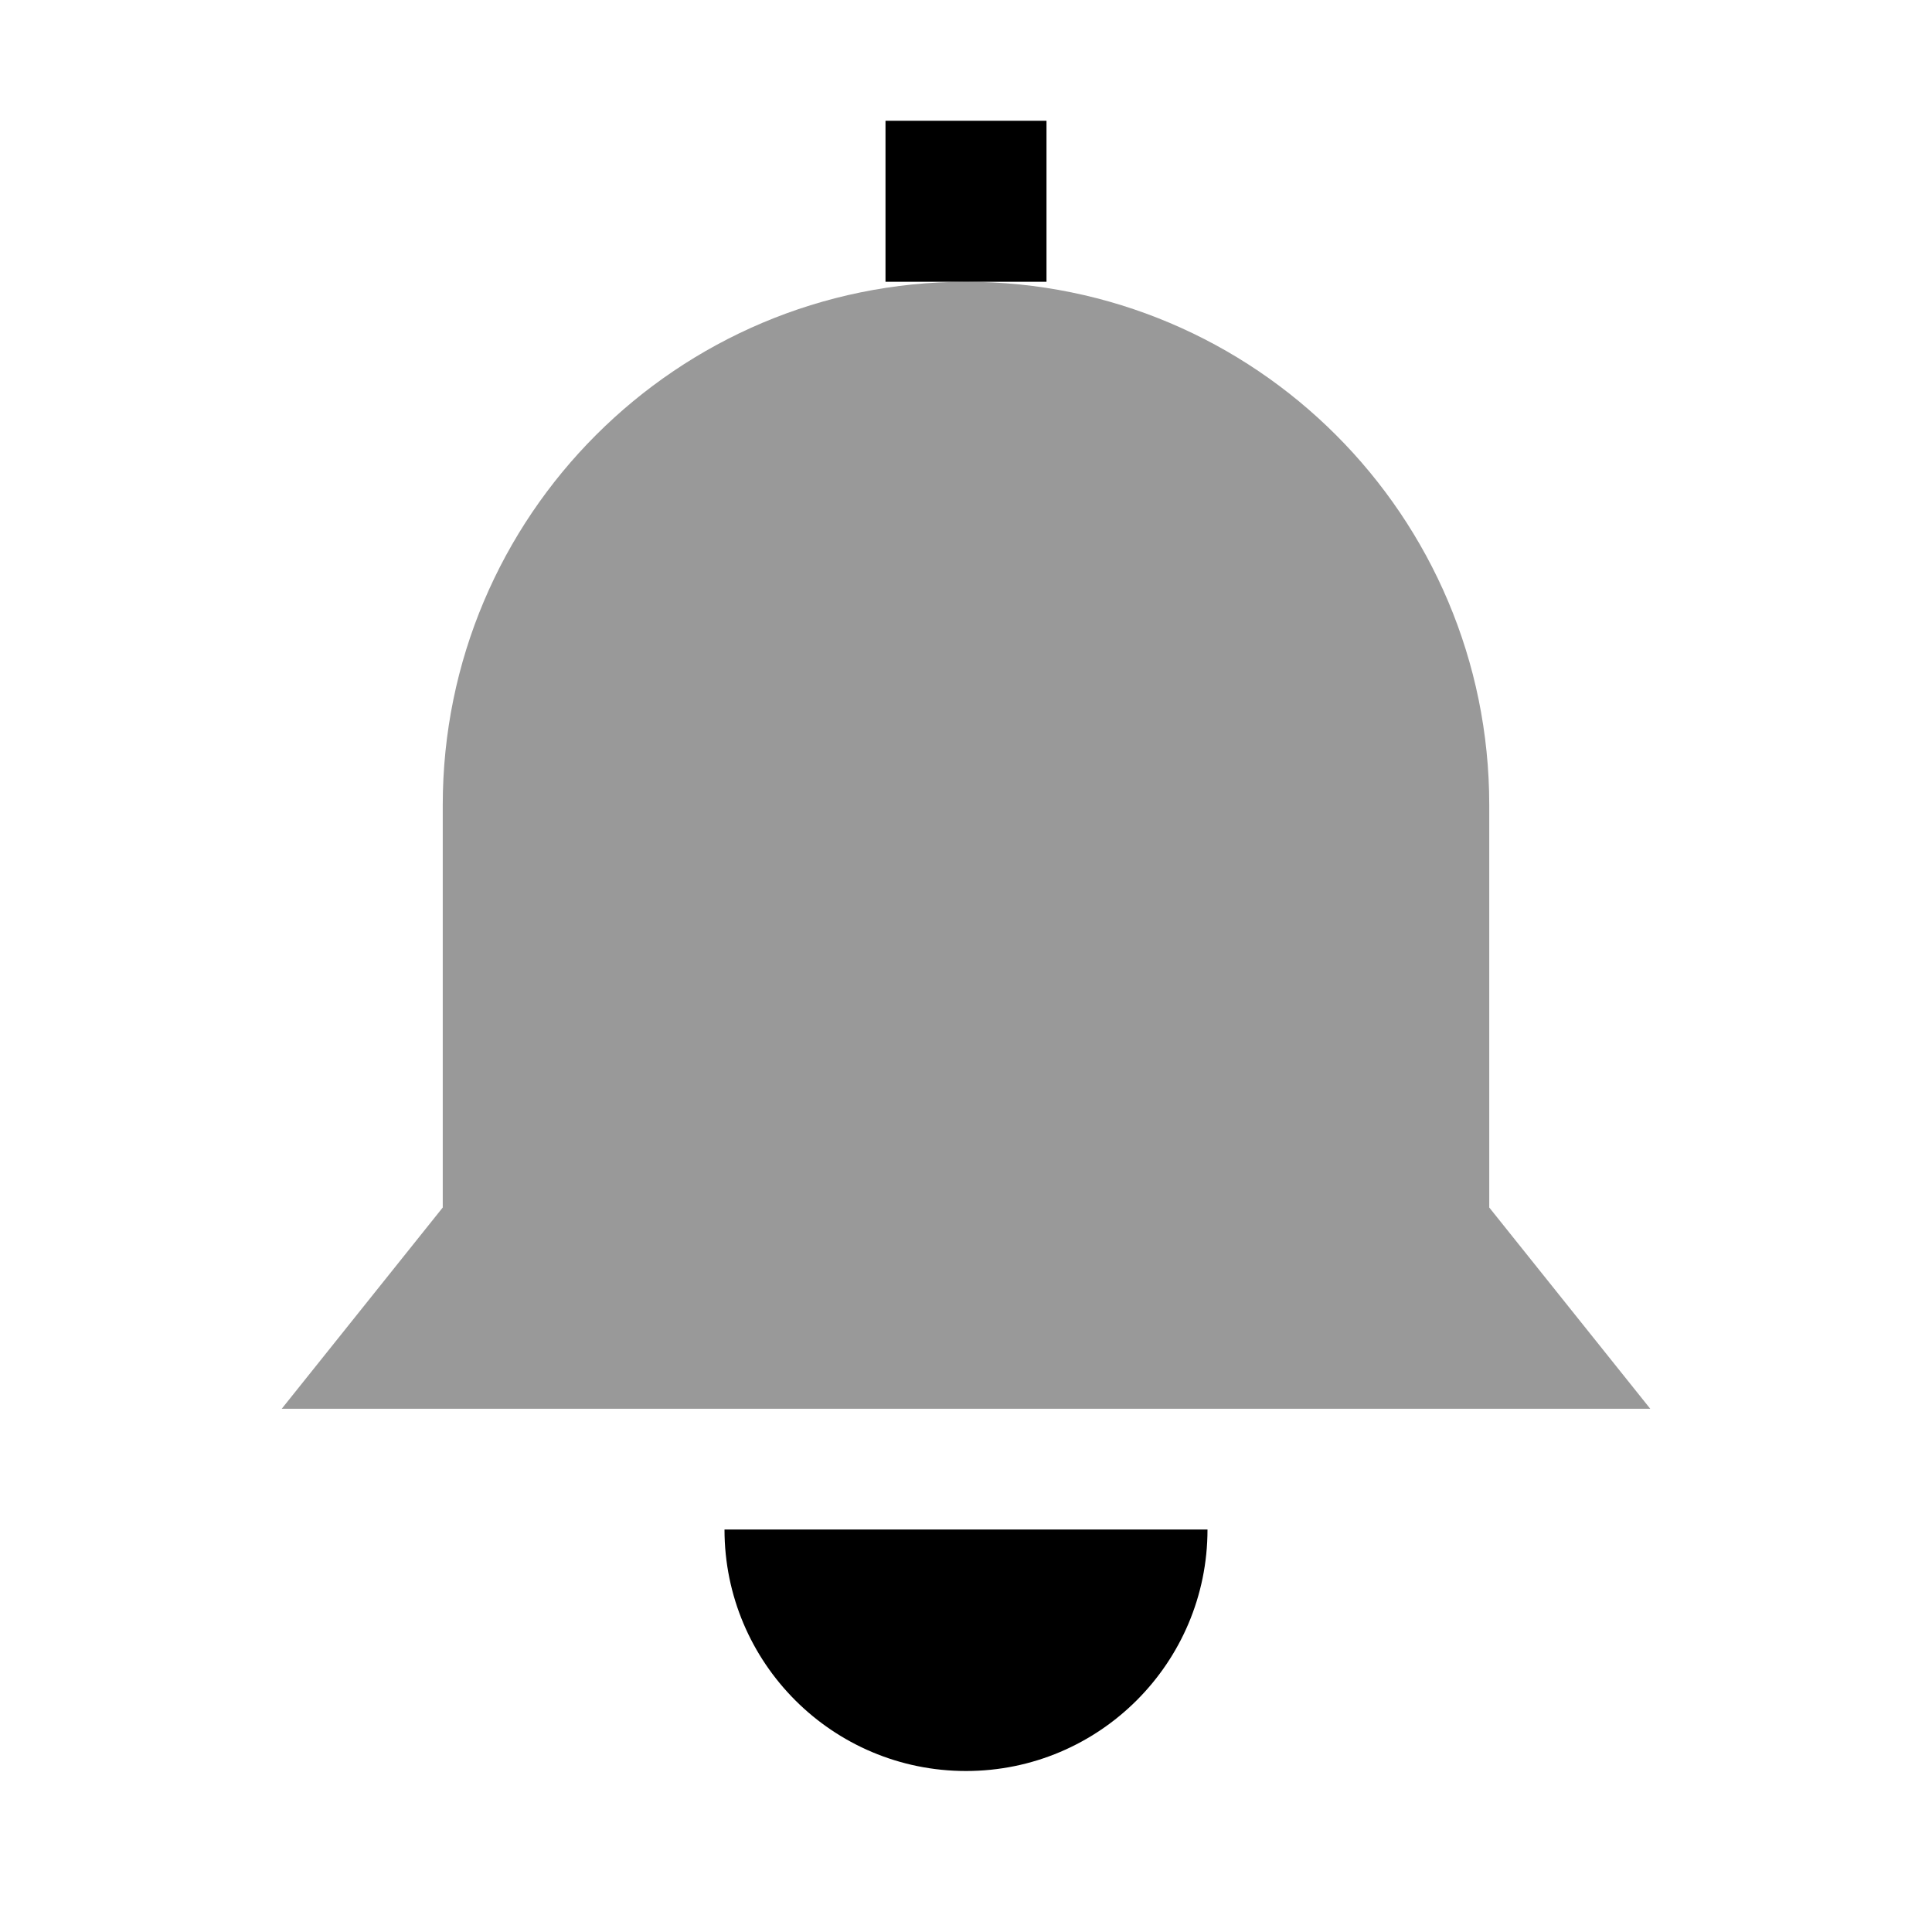
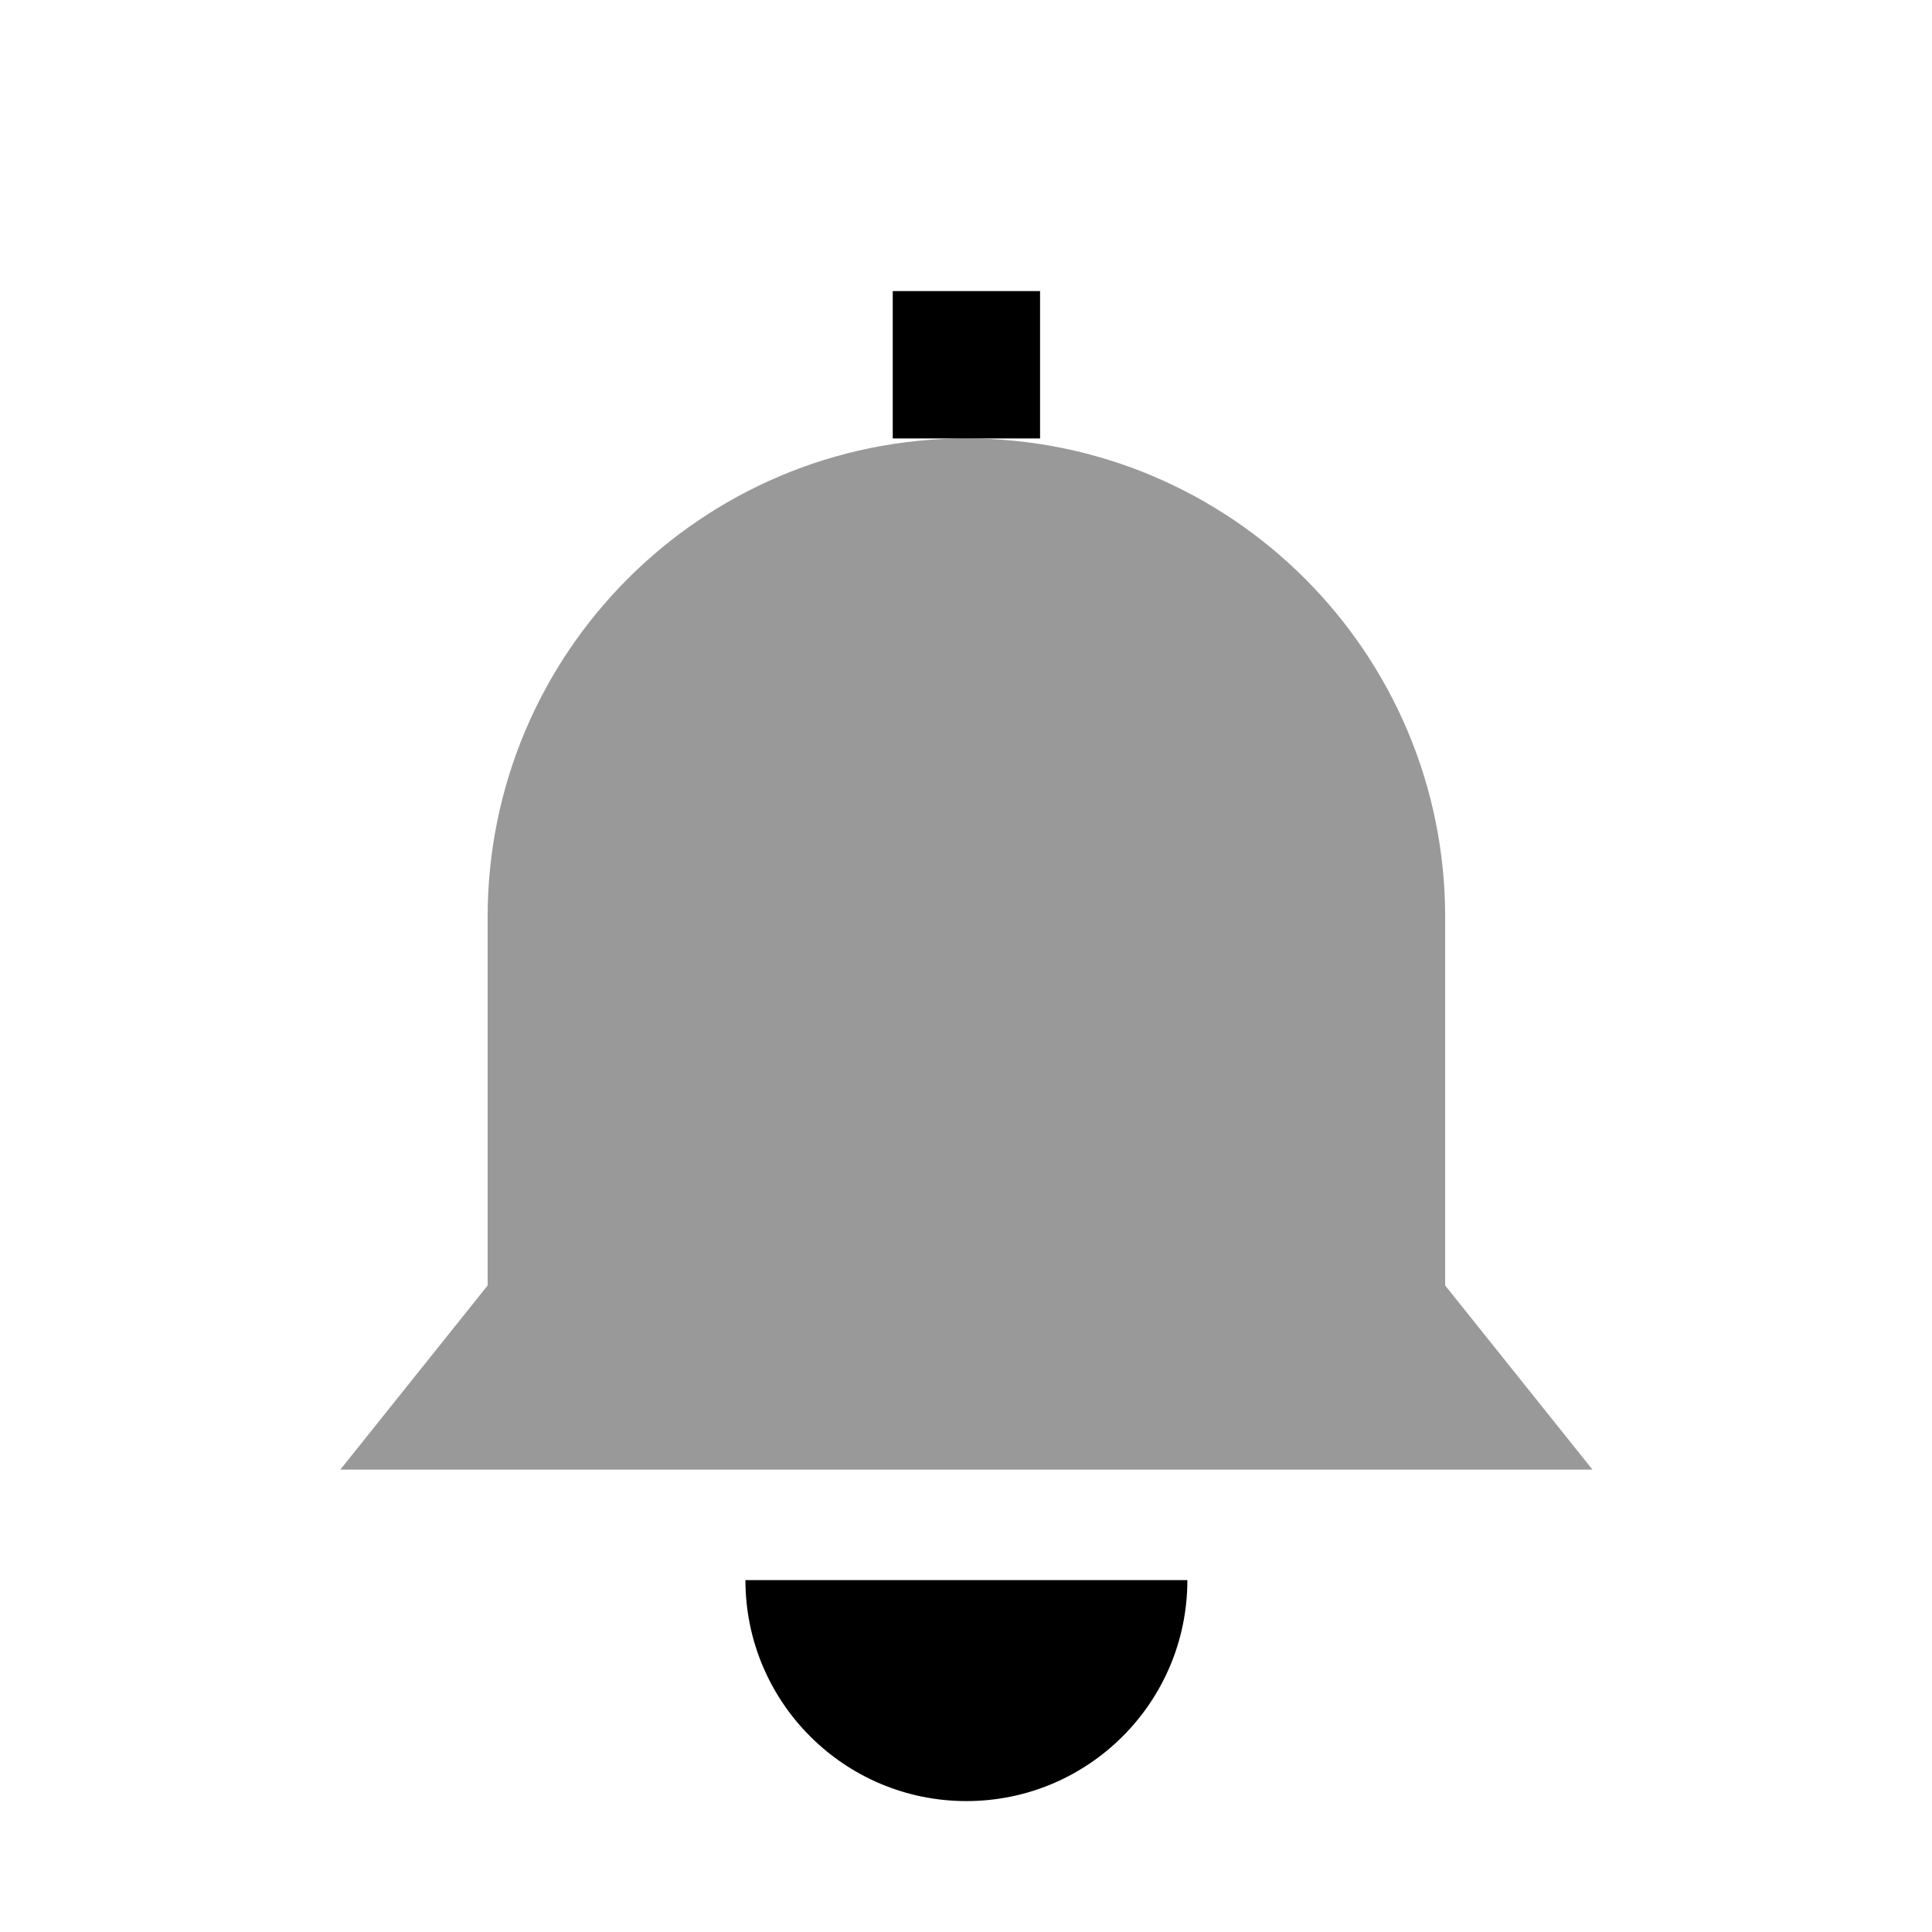
<svg xmlns="http://www.w3.org/2000/svg" viewBox="0 0 24 24" fill="currentColor" fill-rule="evenodd">
-   <g class="ff-secondary" opacity=".4">
-     <path d="M12 3.5a6.5 6.5 0 0 0-6.5 6.5v5L3.5 17.5h17l-2-2.5v-5A6.5 6.5 0 0 0 12 3.5z" />
-   </g>
-   <g class="ff-primary">
-     <path d="M11 1.5h2v2h-2zM9 19h6a3 3 0 0 1-6 0z" />
+   <g data-ajuste="1" transform="translate(12.005 12.995) scale(0.915) translate(-12 -11.75)">
+     <g class="ff-secondary" opacity=".4">
+       <path d="M12 3.5a6.5 6.5 0 0 0-6.5 6.5v5L3.5 17.5h17l-2-2.5v-5A6.5 6.5 0 0 0 12 3.5z" />
+     </g>
+     <g class="ff-primary">
+       <path d="M11 1.5h2v2h-2zM9 19h6a3 3 0 0 1-6 0z" />
+     </g>
  </g>
</svg>
